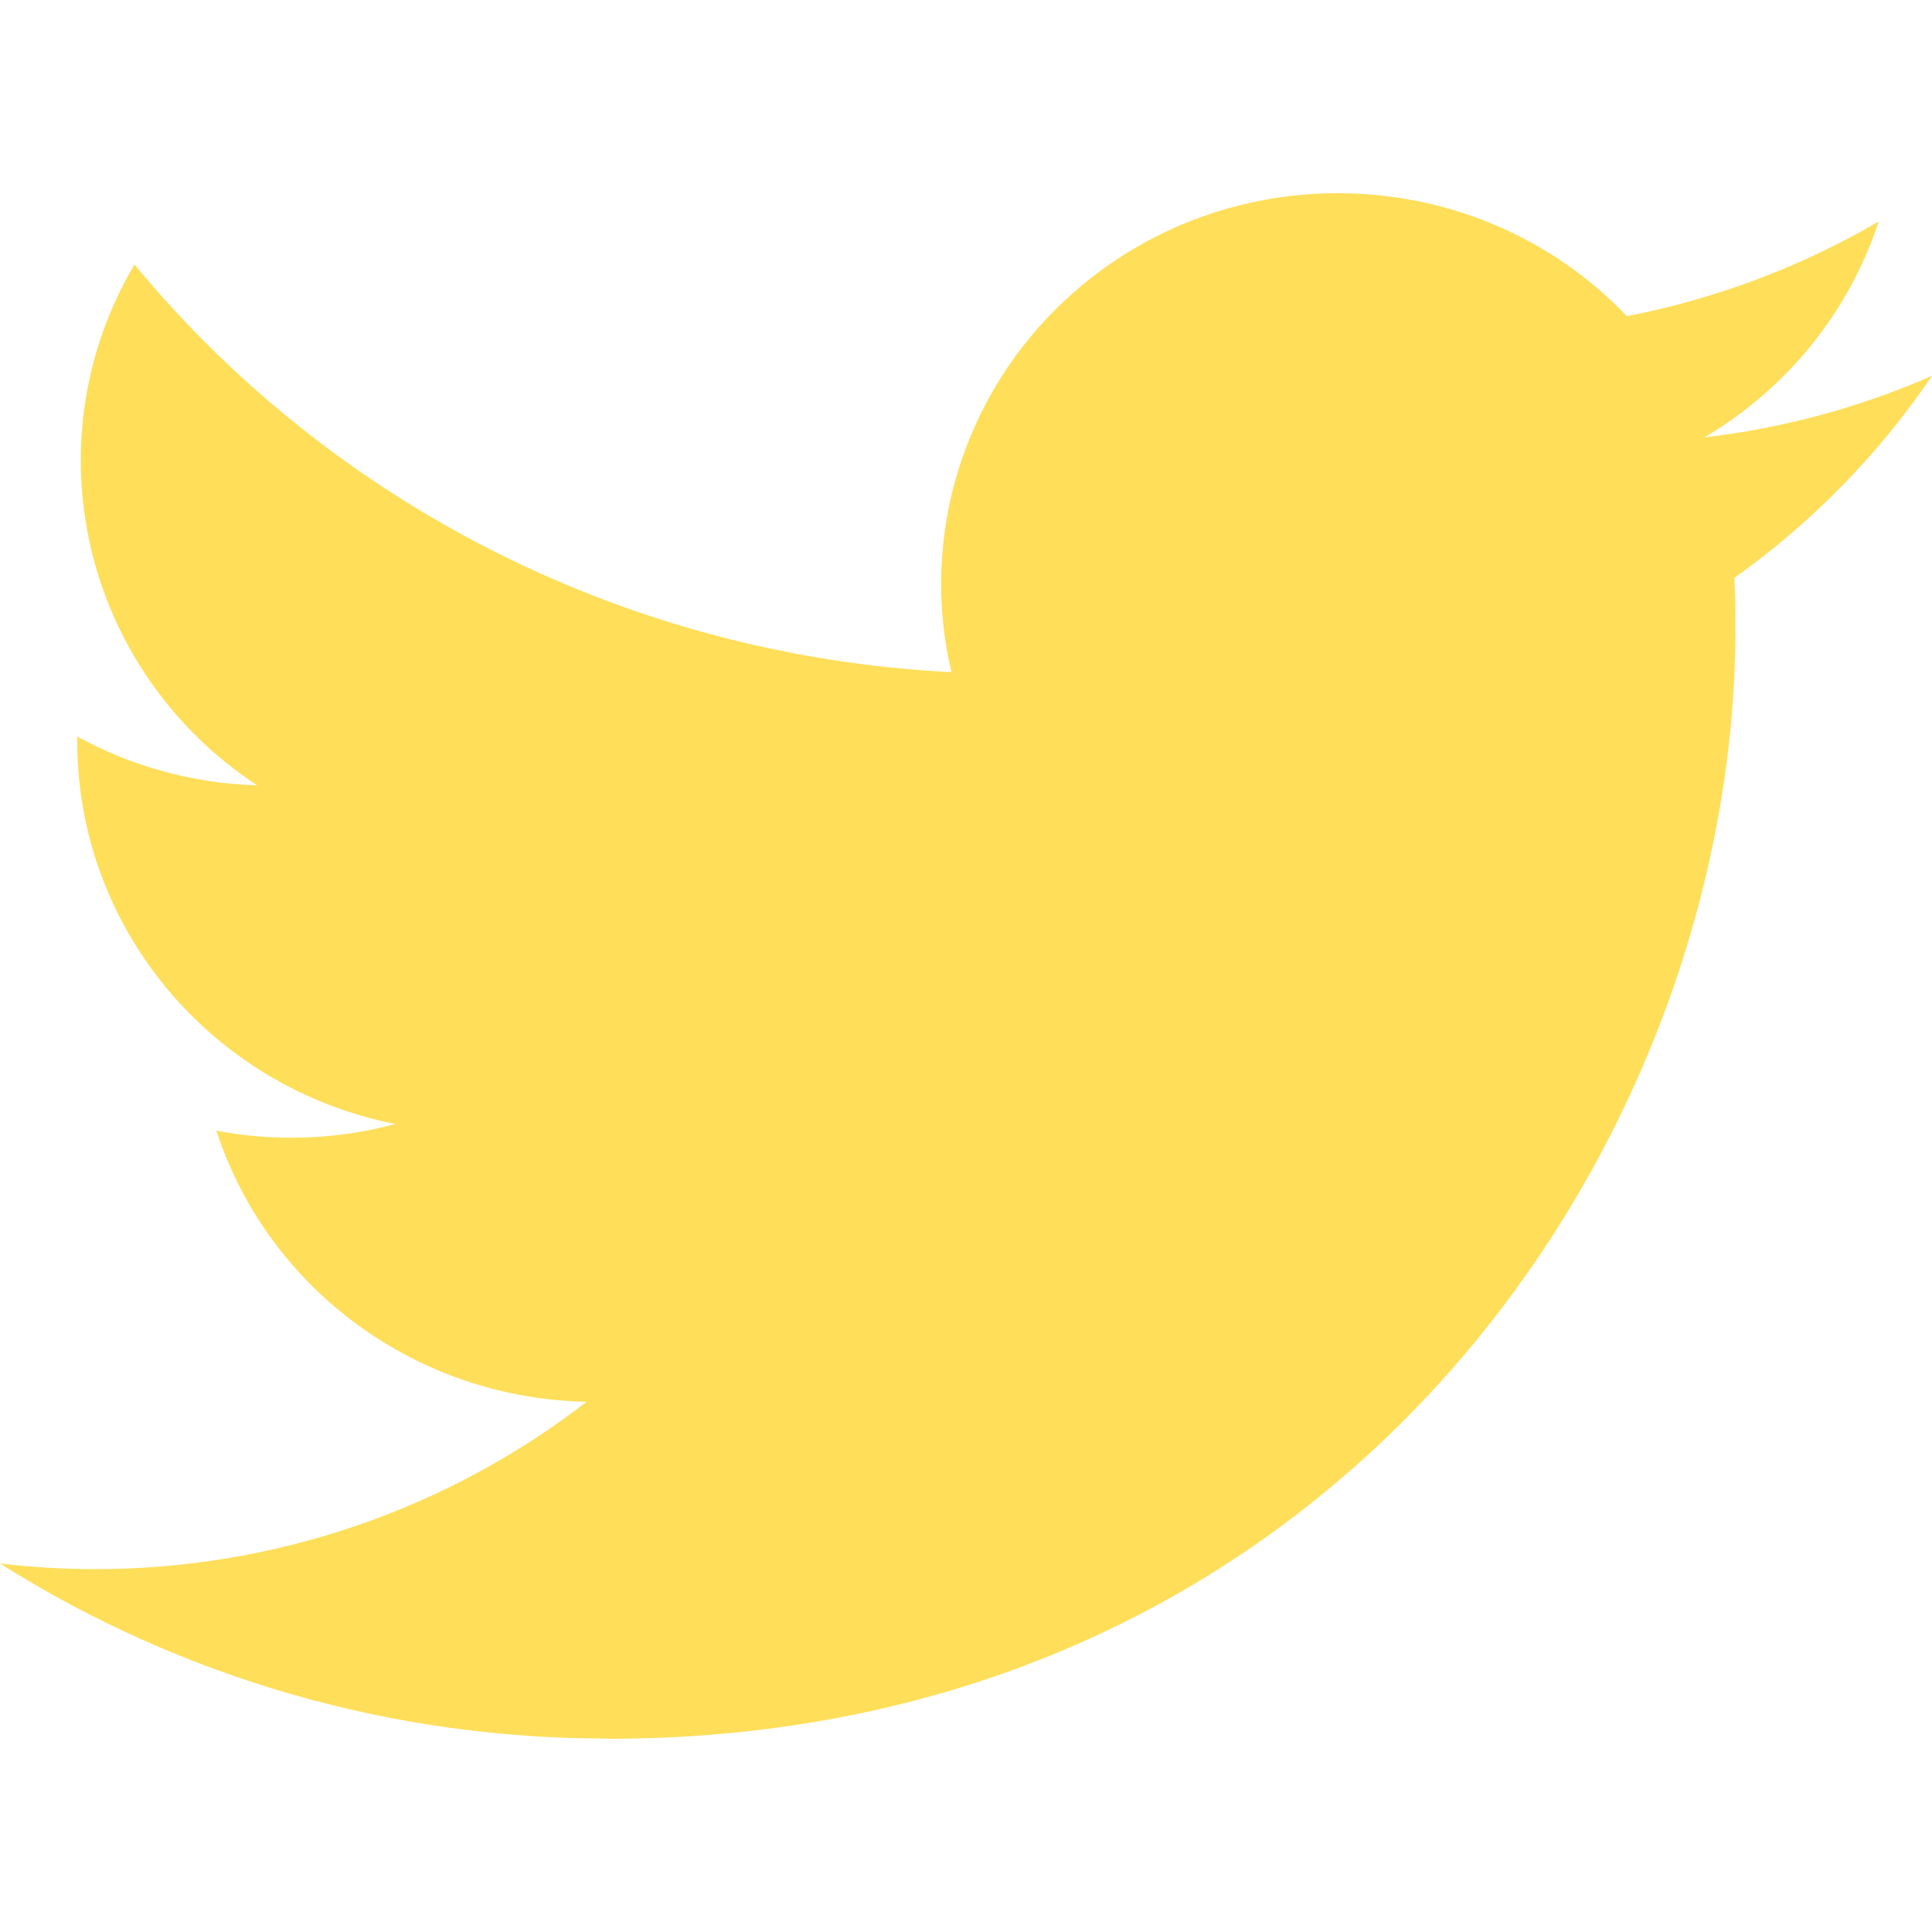
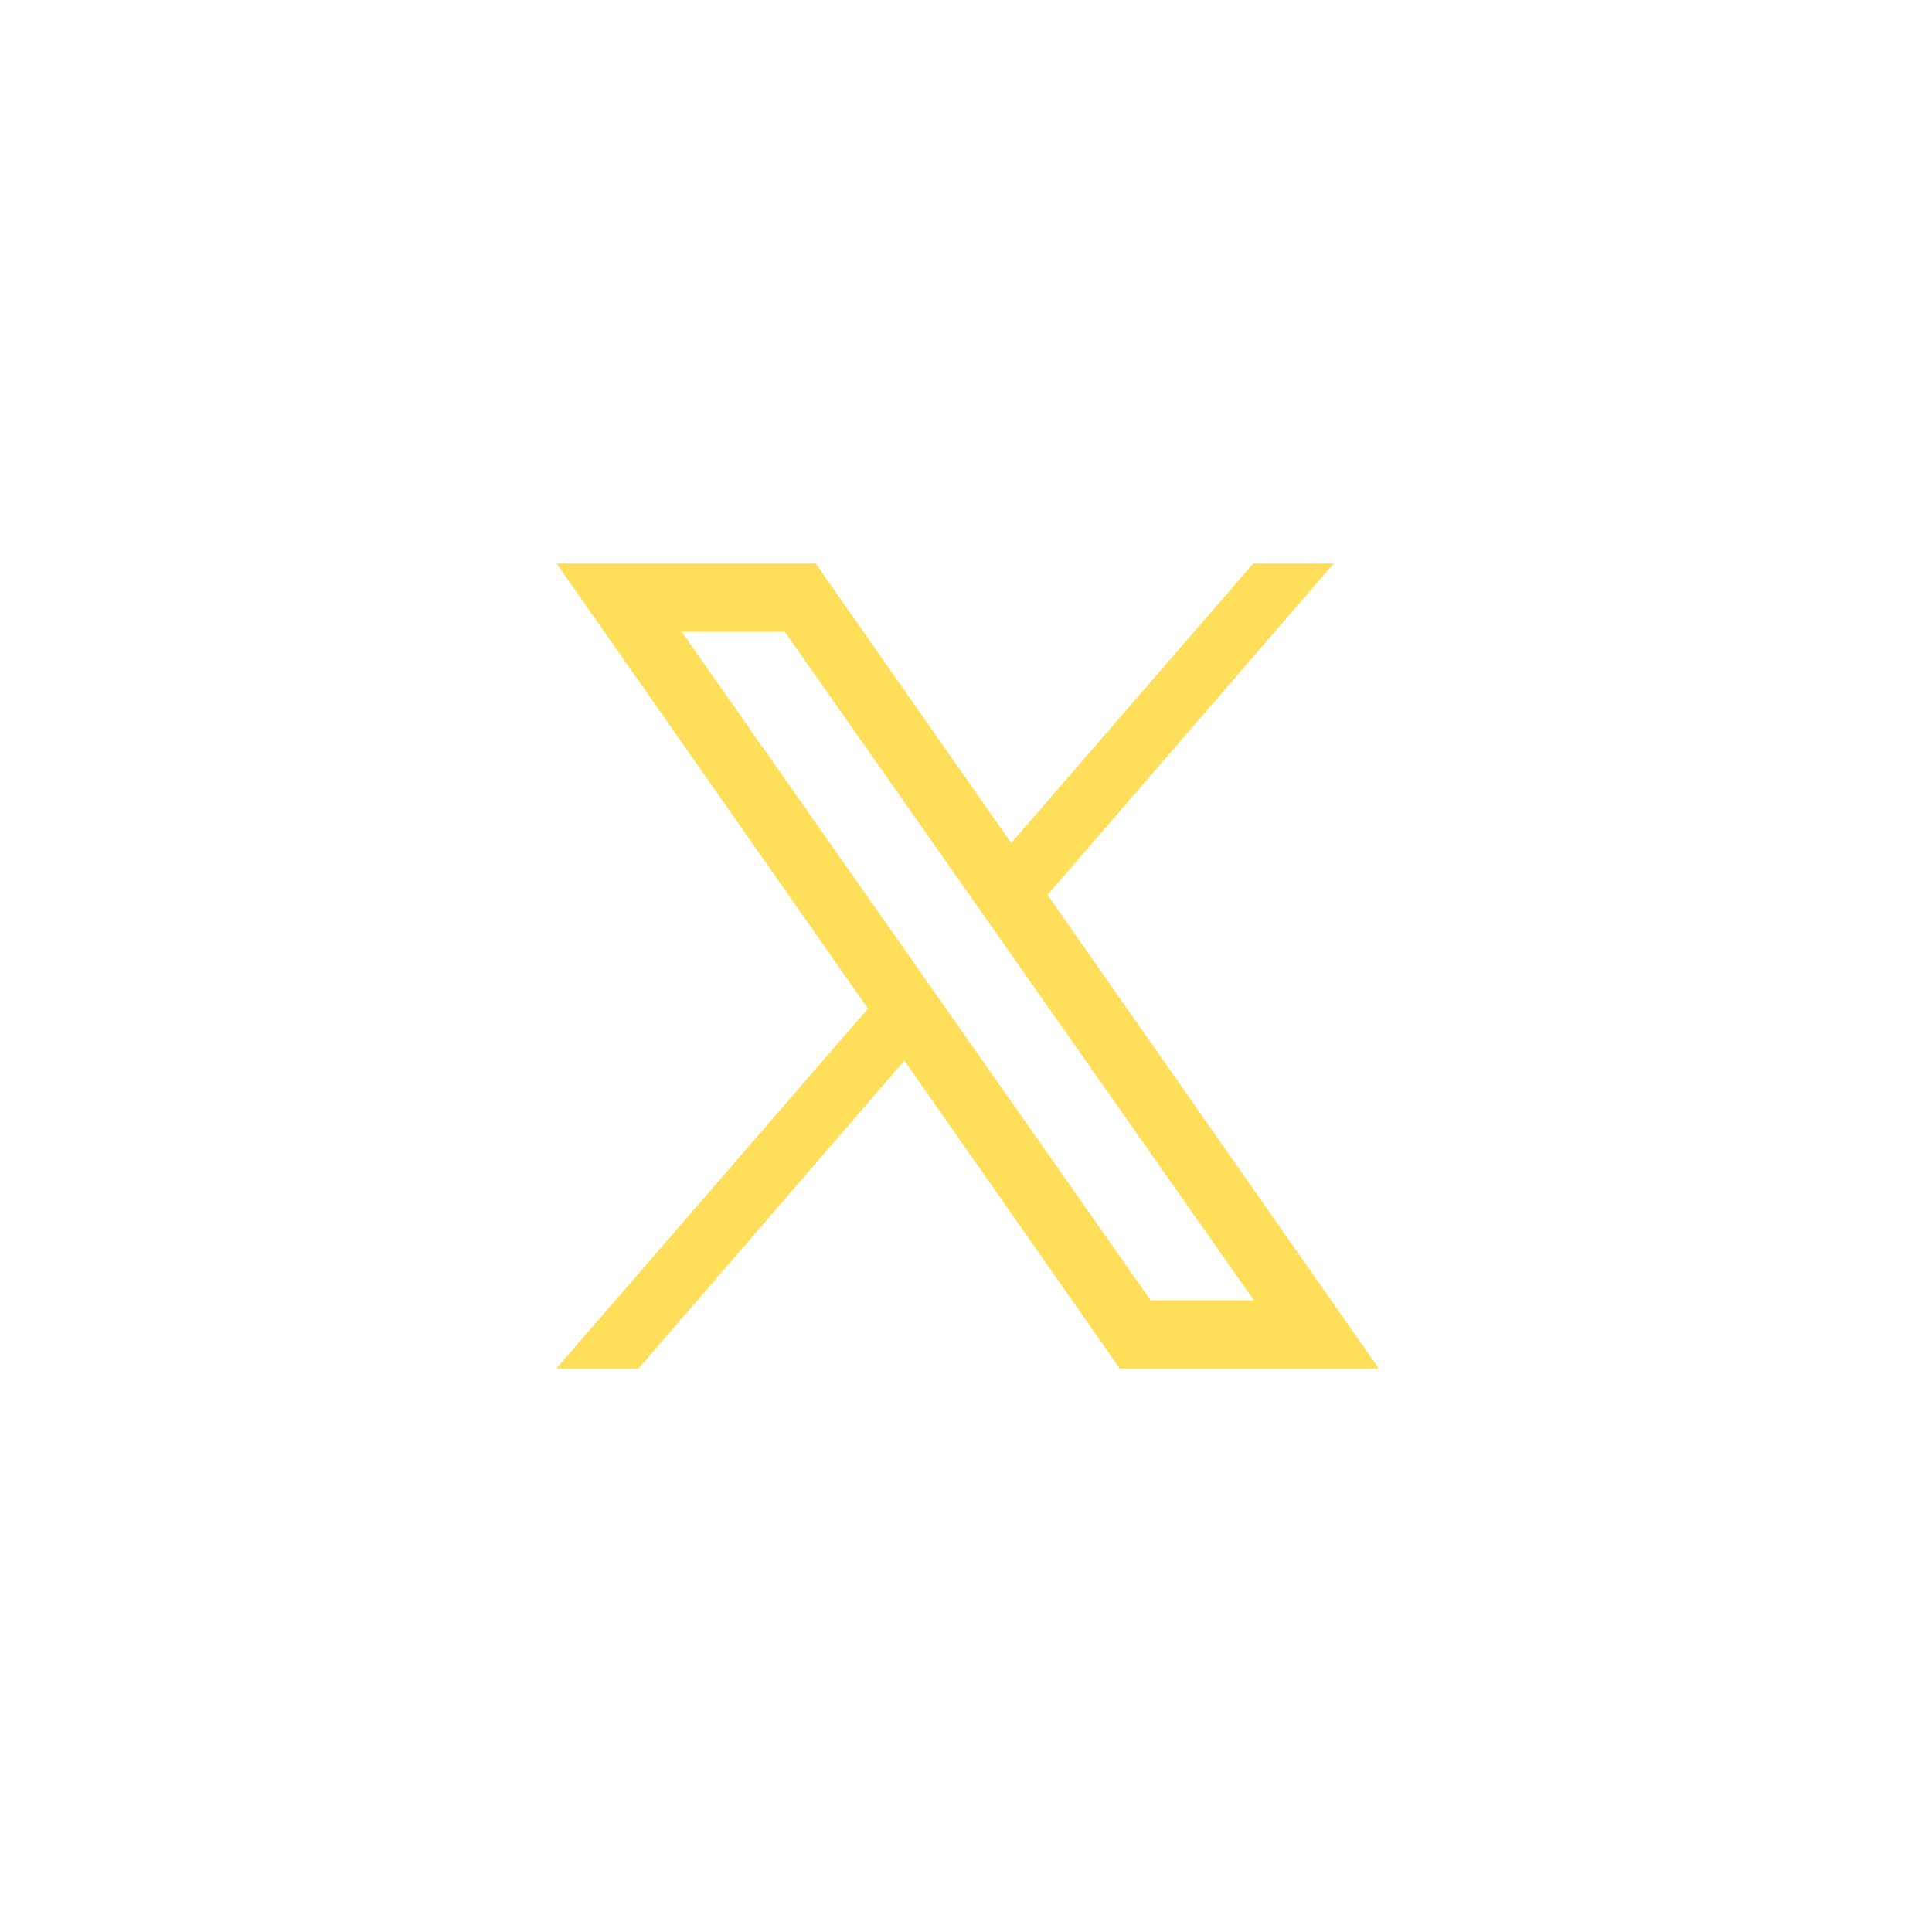
- <svg xmlns="http://www.w3.org/2000/svg" width="800px" height="800px" viewBox="0 -2 20 20" version="1.1">
-   <defs>
- 
- </defs>
-   <g id="Page-1" stroke="none" stroke-width="1" fill="none" fill-rule="evenodd">
-     <g id="Dribbble-Light-Preview" transform="translate(-60, -7521)" fill="#FFDE59">
-       <g id="icons" transform="translate(56, 160)">
-         <path d="M10.29,7377 C17.837,7377 21.965,7370.844 21.965,7365.505 C21.965,7365.33 21.965,7365.156 21.953,7364.983 C22.756,7364.412 23.449,7363.703 24,7362.891 C23.252,7363.218 22.457,7363.433 21.644,7363.528 C22.5,7363.022 23.141,7362.229 23.448,7361.293 C22.642,7361.763 21.761,7362.095 20.842,7362.273 C19.288,7360.647 16.689,7360.568 15.036,7362.098 C13.971,7363.084 13.518,7364.555 13.849,7365.958 C10.55,7365.795 7.476,7364.261 5.392,7361.738 C4.303,7363.584 4.86,7365.945 6.663,7367.13 C6.01,7367.111 5.371,7366.938 4.8,7366.625 L4.8,7366.676 C4.801,7368.599 6.178,7370.255 8.092,7370.636 C7.488,7370.798 6.854,7370.822 6.24,7370.705 C6.777,7372.351 8.318,7373.478 10.073,7373.511 C8.62,7374.635 6.825,7375.246 4.977,7375.244 C4.651,7375.243 4.325,7375.224 4,7375.185 C5.877,7376.371 8.06,7377 10.29,7376.997" id="twitter-[#154]">
- 
- </path>
-       </g>
+ <svg xmlns="http://www.w3.org/2000/svg" width="24" height="24" viewBox="0 0 24 24" fill="none">
+   <g id="twitterx">
+     <g id="Group 332">
+       <path id="Vector" d="M17.128 17H13.91L6.914 7H10.133L17.128 17ZM14.293 16.152H15.575L9.749 7.848H8.468L14.293 16.152Z" fill="#FFDE59" />
+       <path id="Vector_2" d="M7.933 17L11.534 12.828L11.063 12.204L6.912 17H7.933Z" fill="#FFDE59" />
+       <path id="Vector_3" d="M12.225 10.861L12.678 11.505L16.568 7H15.568L12.225 10.861Z" fill="#FFDE59" />
    </g>
  </g>
</svg>
